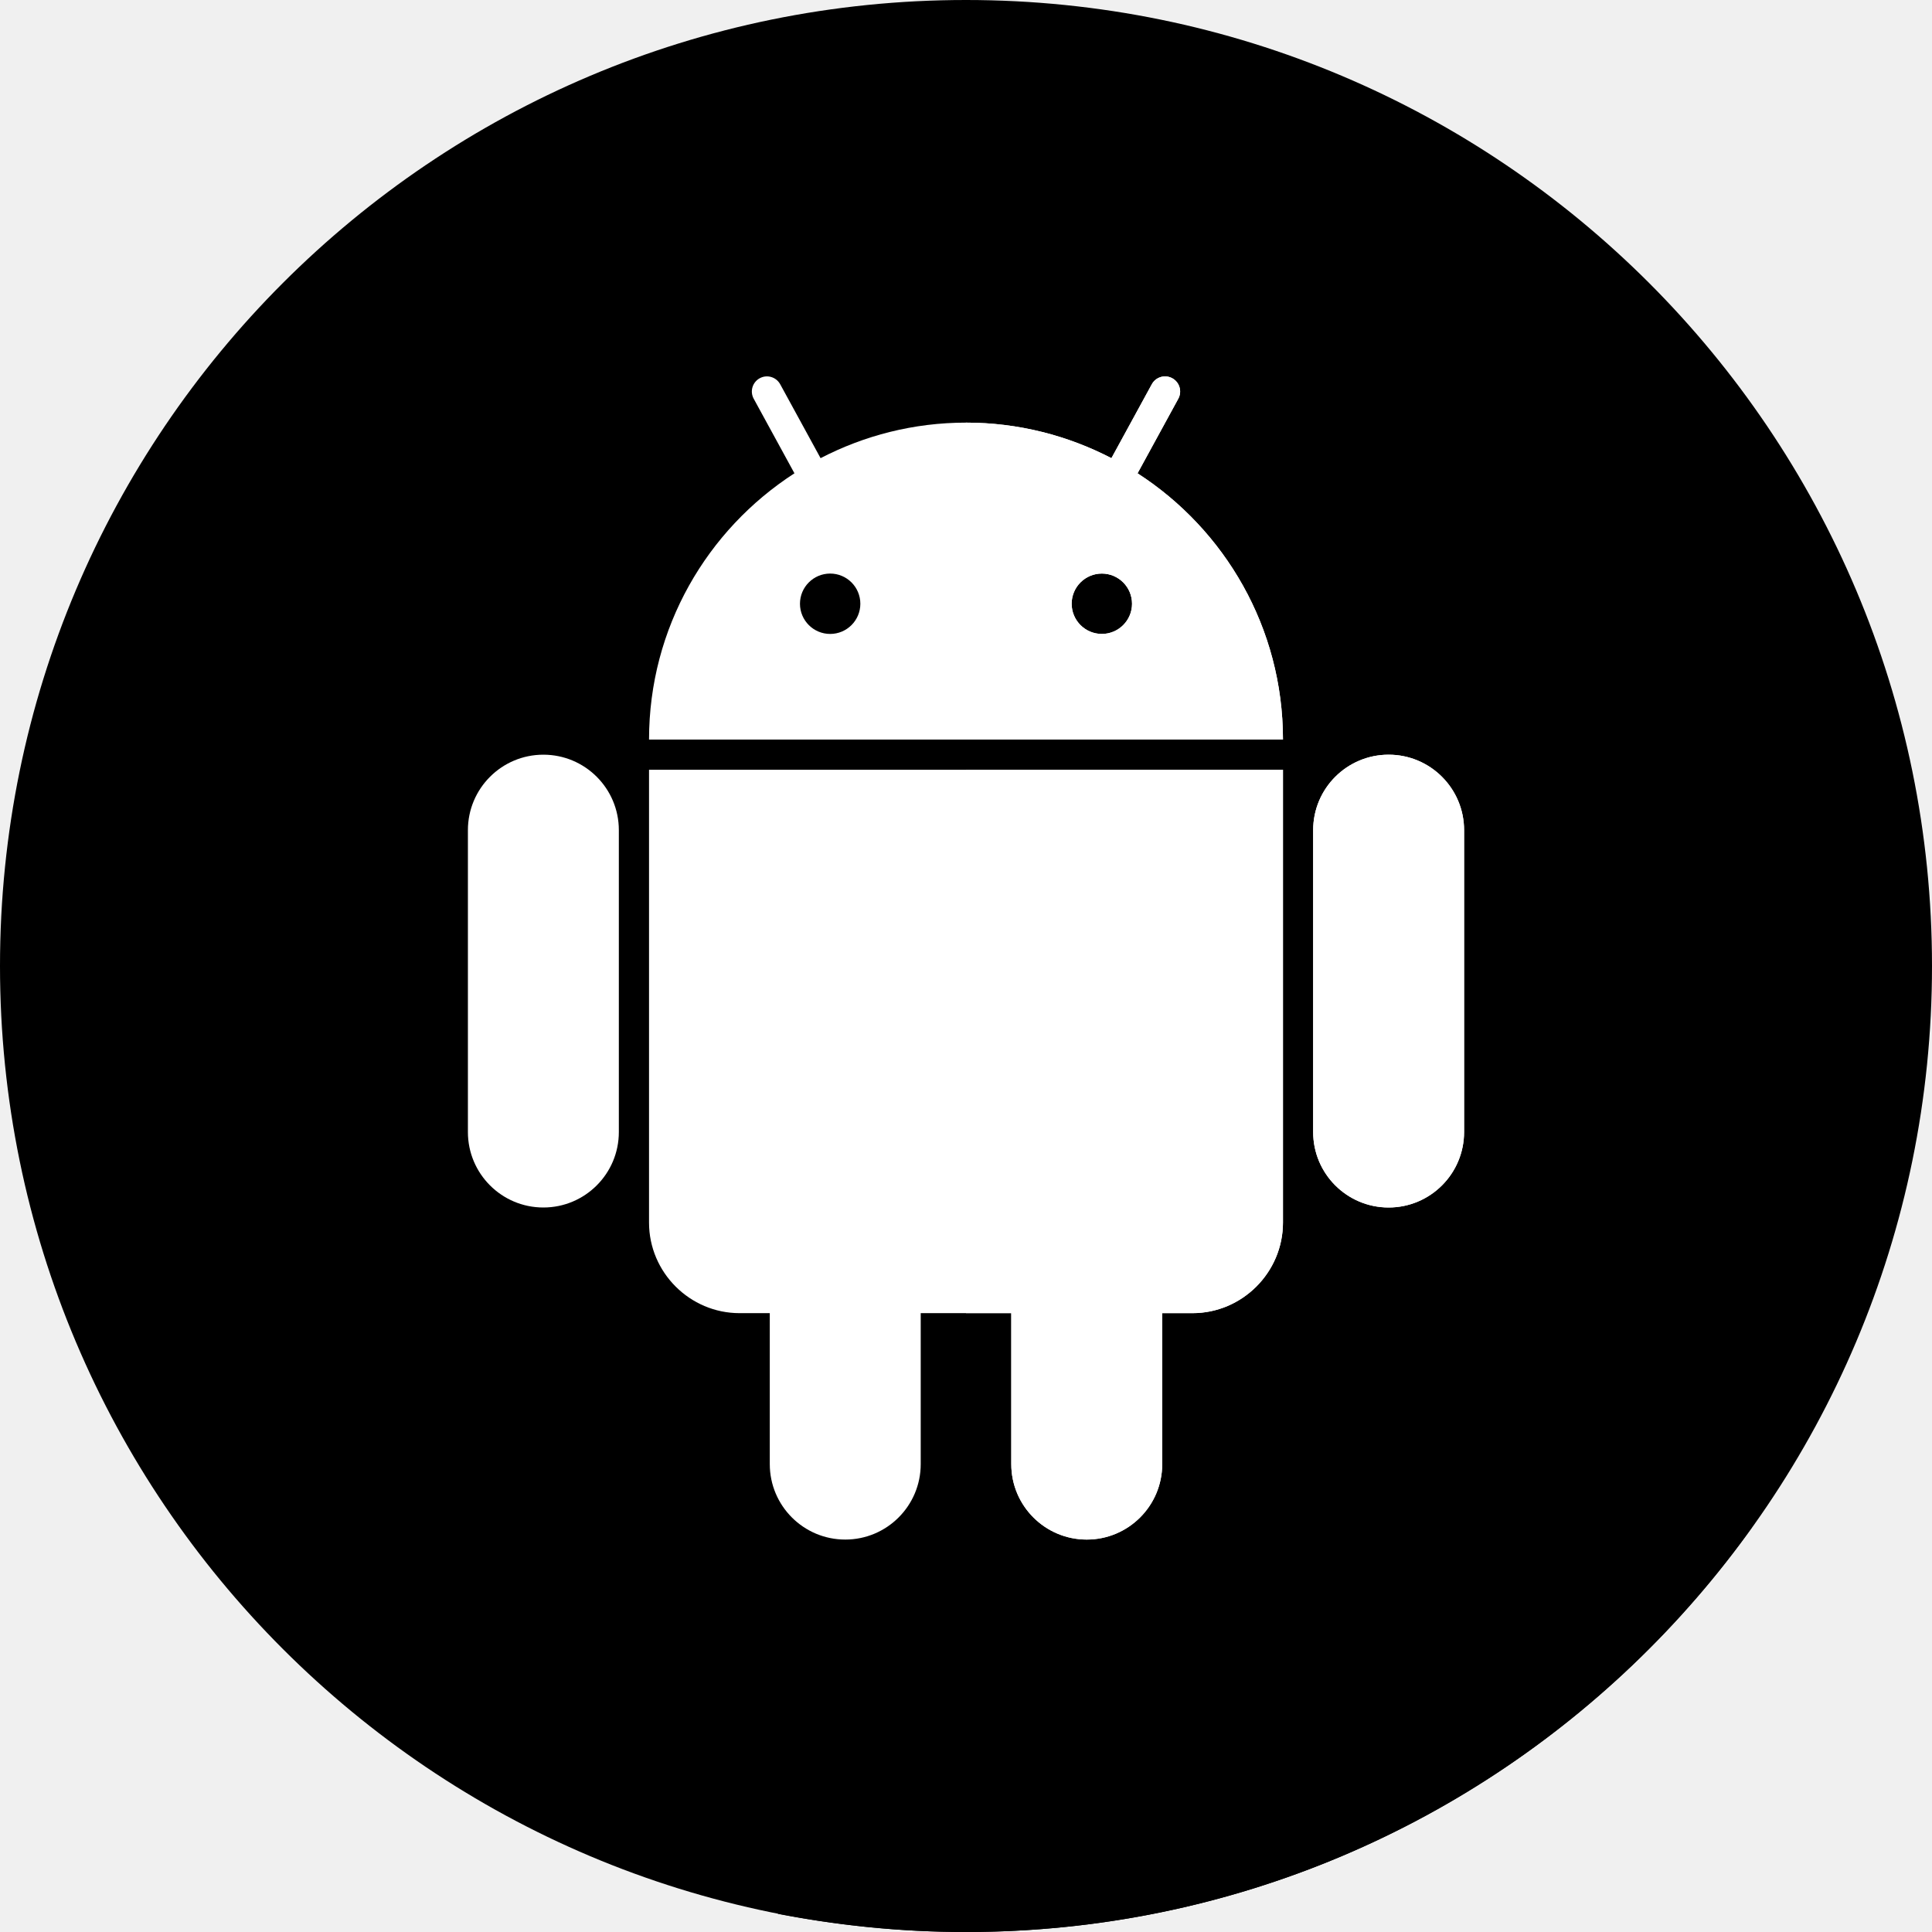
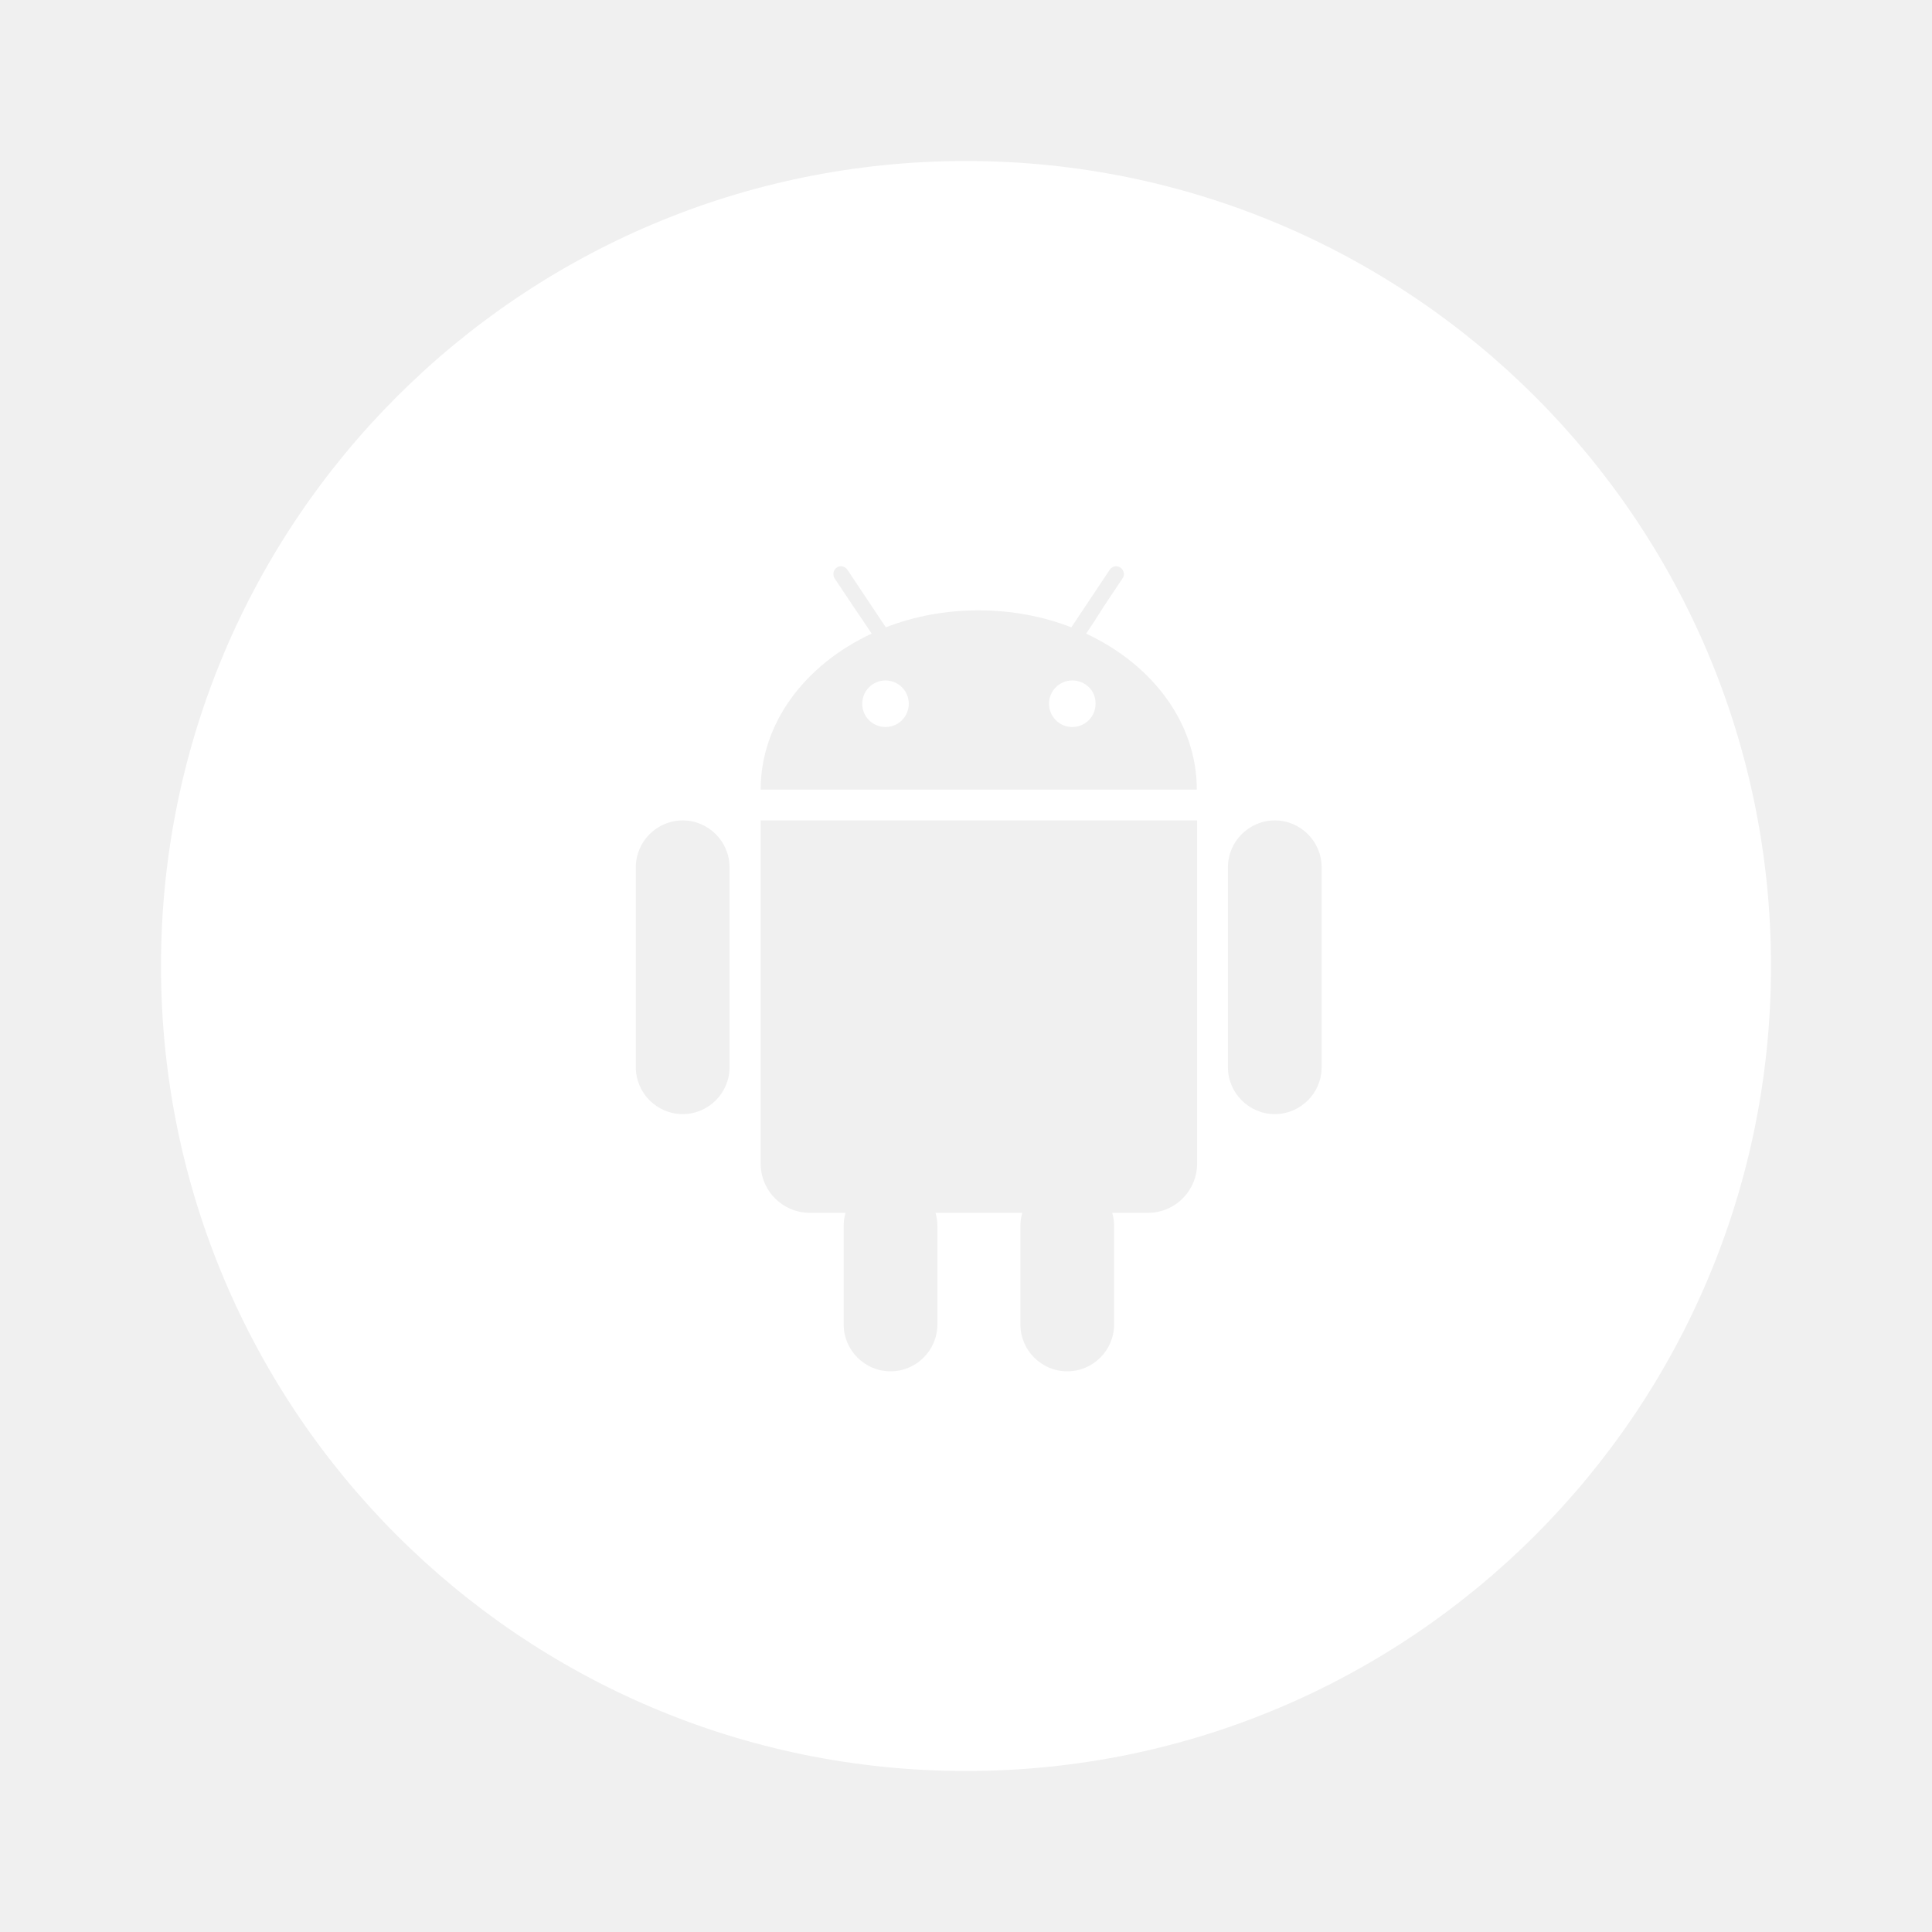
- <svg xmlns="http://www.w3.org/2000/svg" height="175px" width="175px" version="1.1" id="Layer_1" viewBox="0 0 512 512" xml:space="preserve" fill="#000000">
+ <svg xmlns="http://www.w3.org/2000/svg" fill="#ffffff" height="100px" width="100px" version="1.1" id="Layer_1" viewBox="-51.2 -51.2 614.40 614.40" xml:space="preserve">
  <g id="SVGRepo_bgCarrier" stroke-width="0" />
  <g id="SVGRepo_tracerCarrier" stroke-linecap="round" stroke-linejoin="round" />
  <g id="SVGRepo_iconCarrier">
-     <circle style="fill:#00000;" cx="256" cy="256" r="256" />
-     <path style="fill:#000;" d="M464.172,404.916c-0.124-0.304-0.232-0.616-0.372-0.916c-0.252-0.7-0.512-1.388-0.828-2.052 c-0.252-0.704-0.512-1.384-0.828-2.048c-0.252-0.708-0.512-1.392-0.828-2.052c-0.252-0.7-0.512-1.384-0.828-2.048 c-0.252-0.708-0.512-1.388-0.828-2.052c-0.248-0.696-0.512-1.384-0.828-2.048c-0.248-0.704-0.512-1.388-0.828-2.052 c-0.248-0.7-0.512-1.388-0.828-2.052c-0.248-0.696-0.512-1.384-0.828-2.048c-0.248-0.7-0.512-1.384-0.828-2.048 c-0.244-0.696-0.504-1.376-0.82-2.036c-0.248-0.708-0.512-1.396-0.832-2.068c-0.248-0.7-0.512-1.384-0.828-2.048 c-0.248-0.704-0.512-1.388-0.828-2.048c-0.248-0.704-0.512-1.384-0.828-2.048c-0.248-0.704-0.512-1.388-0.828-2.048 c-0.248-0.704-0.512-1.392-0.828-2.056c-0.248-0.7-0.512-1.384-0.828-2.048c-0.248-0.704-0.512-1.384-0.828-2.048 c-0.248-0.704-0.508-1.388-0.828-2.052c-0.248-0.704-0.508-1.388-0.828-2.052c-0.248-0.704-0.512-1.384-0.824-2.048 c-0.252-0.704-0.516-1.392-0.828-2.052c-0.252-0.7-0.512-1.384-0.828-2.048c-0.252-0.704-0.512-1.388-0.828-2.052 c-0.248-0.696-0.504-1.368-0.82-2.032c-0.252-0.708-0.512-1.4-0.832-2.068c-0.252-0.7-0.512-1.384-0.828-2.048 c-0.252-0.7-0.512-1.388-0.828-2.052c-0.252-0.704-0.512-1.388-0.828-2.052c-0.252-0.7-0.512-1.384-0.828-2.048 c-0.252-0.708-0.512-1.388-0.828-2.052c-0.252-0.696-0.512-1.384-0.828-2.048c-0.252-0.704-0.512-1.388-0.828-2.048 c-0.252-0.7-0.512-1.384-0.828-2.048c-0.252-0.704-0.512-1.392-0.828-2.056c-0.252-0.7-0.512-1.384-0.828-2.048 c-0.248-0.7-0.512-1.384-0.828-2.048c-0.248-0.704-0.512-1.392-0.828-2.056c-0.248-0.696-0.512-1.384-0.828-2.048 c-0.248-0.704-0.512-1.388-0.828-2.048c-0.244-0.696-0.504-1.376-0.82-2.032c-0.248-0.712-0.512-1.4-0.832-2.064 c-0.248-0.704-0.512-1.388-0.828-2.052c-0.248-0.7-0.512-1.384-0.828-2.048c-0.248-0.7-0.512-1.388-0.828-2.052 c-0.248-0.704-0.512-1.388-0.828-2.052c-0.248-0.7-0.508-1.384-0.828-2.048c-0.248-0.708-0.508-1.388-0.828-2.052 c-0.248-0.704-0.512-1.392-0.828-2.048c-0.248-0.704-0.512-1.388-0.824-2.052c-0.252-0.704-0.516-1.388-0.828-2.048 c-0.252-0.7-0.516-1.388-0.828-2.052c-0.252-0.704-0.516-1.388-0.828-2.048c-0.252-0.7-0.512-1.384-0.828-2.048 c-0.252-0.704-0.512-1.392-0.828-2.056c-0.248-0.696-0.504-1.368-0.82-2.024c-0.252-0.712-0.512-1.404-0.832-2.072 c-0.252-0.704-0.512-1.392-0.828-2.048c-0.252-0.704-0.512-1.384-0.828-2.048c-0.252-0.708-0.512-1.392-0.828-2.052 c-0.252-0.7-0.512-1.384-0.828-2.048c-0.252-0.708-0.512-1.388-0.828-2.052c-0.252-0.696-0.512-1.384-0.828-2.048 c-0.252-0.7-0.512-1.384-0.828-2.048c-0.252-0.7-0.512-1.392-0.828-2.056c-0.248-0.696-0.512-1.384-0.828-2.048 c-0.248-0.704-0.512-1.388-0.828-2.052c-0.248-0.7-0.512-1.384-0.828-2.048c-0.248-0.708-0.512-1.388-0.828-2.052 c-0.248-0.696-0.512-1.384-0.828-2.048c-0.244-0.696-0.504-1.376-0.82-2.032c-0.248-0.708-0.512-1.396-0.832-2.064 c-0.248-0.704-0.512-1.388-0.828-2.048c-0.248-0.7-0.512-1.384-0.828-2.048c-0.248-0.7-0.508-1.384-0.828-2.048 c-0.248-0.704-0.508-1.388-0.828-2.052c-0.248-0.7-0.512-1.384-0.828-2.048c-0.248-0.704-0.512-1.388-0.828-2.048 c-0.248-0.7-0.512-1.384-0.828-2.048c-0.248-0.704-0.512-1.388-0.828-2.048c-0.248-0.7-0.512-1.384-0.824-2.048 c-0.252-0.704-0.516-1.388-0.828-2.048c-0.252-0.7-0.512-1.384-0.828-2.048c-0.252-0.704-0.512-1.388-0.828-2.048 c-0.252-0.7-0.508-1.384-0.828-2.048c-0.248-0.696-0.504-1.376-0.82-2.036c-0.252-0.708-0.512-1.396-0.832-2.064 c-0.252-0.7-0.512-1.384-0.828-2.048c-0.252-0.704-0.512-1.388-0.828-2.048c-0.252-0.7-0.512-1.384-0.828-2.048 c-0.252-0.704-0.512-1.388-0.828-2.048c-0.252-0.7-0.512-1.384-0.828-2.048C384.084,205.632,376.736,200,368,200 c-5.436,0-10.352,2.184-13.956,5.704c-0.092-0.744-0.344-1.456-0.828-2.044c-0.092-0.748-0.34-1.46-0.828-2.048 c-0.092-0.748-0.34-1.464-0.828-2.052c-0.092-0.748-0.34-1.46-0.828-2.048c-0.092-0.748-0.34-1.46-0.828-2.048 c-0.092-0.748-0.34-1.46-0.828-2.048c-0.092-0.748-0.34-1.46-0.828-2.048c-0.092-0.748-0.34-1.46-0.824-2.048 c-0.096-0.748-0.344-1.46-0.828-2.048c-0.096-0.748-0.344-1.46-0.828-2.048c-0.096-0.748-0.34-1.46-0.828-2.048 c-0.096-0.748-0.34-1.46-0.828-2.048c-0.096-0.748-0.34-1.464-0.828-2.052c-0.096-0.748-0.34-1.456-0.824-2.044 c-0.092-0.748-0.34-1.464-0.828-2.052c-0.096-0.748-0.34-1.46-0.828-2.048c-0.096-0.748-0.34-1.46-0.828-2.048 c-0.096-0.748-0.34-1.46-0.828-2.048c-0.096-0.748-0.34-1.46-0.828-2.048c-0.096-0.752-0.34-1.46-0.828-2.048 c-0.096-0.748-0.34-1.46-0.828-2.048c-0.096-0.748-0.344-1.46-0.828-2.048c-0.092-0.748-0.34-1.464-0.828-2.052 c-0.096-0.748-0.34-1.46-0.828-2.048c-0.096-0.748-0.34-1.46-0.828-2.048c-0.096-0.748-0.34-1.46-0.828-2.048 c-0.092-0.748-0.34-1.46-0.828-2.048c-0.092-0.748-0.34-1.46-0.828-2.048c-0.092-0.748-0.34-1.456-0.824-2.044 c-0.088-0.748-0.34-1.464-0.828-2.052c-0.092-0.748-0.34-1.46-0.828-2.048c-0.092-0.748-0.34-1.46-0.828-2.048 c-0.092-0.748-0.34-1.46-0.828-2.048c-0.092-0.748-0.34-1.464-0.828-2.052c-0.092-0.748-0.34-1.46-0.828-2.048 c-0.092-0.748-0.34-1.46-0.828-2.048c-0.092-0.748-0.34-1.46-0.828-2.048c-0.092-0.748-0.34-1.46-0.828-2.048 c-0.092-0.748-0.34-1.46-0.824-2.048c-0.096-0.748-0.34-1.46-0.828-2.048c-0.096-0.748-0.34-1.46-0.828-2.048 c-0.096-0.748-0.34-1.46-0.828-2.048c-0.096-0.748-0.34-1.46-0.828-2.048c-0.092-0.748-0.34-1.46-0.824-2.048 c-0.092-0.748-0.34-1.464-0.828-2.052c-0.096-0.748-0.34-1.46-0.828-2.048c-0.096-0.748-0.34-1.46-0.828-2.048 c-0.096-0.748-0.34-1.46-0.828-2.048c-0.096-0.748-0.34-1.46-0.828-2.048c-0.096-0.748-0.34-1.46-0.828-2.048 c-0.156-1.228-0.812-2.38-1.98-3.016c-1.936-1.06-4.372-0.348-5.428,1.592l-10.7,19.584C282.988,115.432,269.908,112,256,112 s-26.988,3.432-38.54,9.416l-10.7-19.584c-1.064-1.936-3.492-2.66-5.428-1.592c-1.936,1.06-2.652,3.488-1.592,5.428l0.444,0.82 c0.08,0.416,0.168,0.836,0.384,1.232l0.444,0.82c0.08,0.416,0.168,0.836,0.384,1.232l0.444,0.82 c0.076,0.416,0.168,0.836,0.384,1.232l0.444,0.82c0.076,0.416,0.168,0.836,0.384,1.232l0.444,0.82 c0.076,0.416,0.168,0.836,0.384,1.232l0.444,0.82c0.076,0.416,0.168,0.836,0.384,1.232l0.436,0.8 c0.076,0.424,0.168,0.848,0.388,1.248l0.444,0.816c0.076,0.416,0.168,0.84,0.384,1.236l0.444,0.82 c0.076,0.416,0.168,0.836,0.384,1.232l0.444,0.82c0.076,0.416,0.168,0.836,0.384,1.232l0.408,0.736 C186.452,142.044,172,167.3,172,196h0.896c-0.016,0.684-0.068,1.36-0.068,2.048h0.896c-0.016,0.684-0.068,1.36-0.068,2.048h0.896 c-0.016,0.684-0.068,1.36-0.068,2.048h0.896c-0.016,0.62-0.06,1.232-0.06,1.852H172v32.136c-0.028-0.056-0.06-0.104-0.084-0.16 c-0.248-0.704-0.512-1.388-0.824-2.048c-0.252-0.7-0.516-1.384-0.828-2.048c-0.252-0.704-0.512-1.388-0.828-2.048 c-0.252-0.7-0.508-1.384-0.828-2.048c-0.248-0.696-0.504-1.376-0.82-2.036c-0.252-0.708-0.512-1.396-0.832-2.064 c-0.252-0.7-0.512-1.384-0.828-2.048c-0.252-0.704-0.512-1.388-0.828-2.048c-0.252-0.7-0.512-1.384-0.828-2.048 c-0.252-0.704-0.512-1.388-0.828-2.048c-0.252-0.7-0.512-1.384-0.828-2.048C160.084,205.632,152.736,200,144,200 c-11.048,0-20,8.956-20,20v80c0,3.092,0.76,5.996,2.02,8.608c0.252,0.704,0.512,1.388,0.828,2.052 c0.252,0.704,0.512,1.388,0.828,2.048c0.252,0.7,0.512,1.388,0.828,2.052c0.252,0.704,0.512,1.388,0.828,2.048 c0.248,0.7,0.512,1.384,0.828,2.048c0.244,0.696,0.504,1.376,0.82,2.032c0.248,0.704,0.512,1.4,0.832,2.064 c0.248,0.708,0.508,1.392,0.828,2.056c0.248,0.704,0.512,1.392,0.828,2.048c0.248,0.704,0.512,1.384,0.828,2.048 c0.248,0.708,0.512,1.392,0.828,2.052c0.248,0.7,0.512,1.384,0.828,2.048c0.248,0.708,0.512,1.388,0.828,2.052 c0.248,0.696,0.512,1.384,0.828,2.048c0.248,0.704,0.512,1.388,0.828,2.048c0.248,0.7,0.512,1.384,0.828,2.048 c0.248,0.704,0.508,1.384,0.828,2.048c0.248,0.708,0.508,1.392,0.828,2.056c0.248,0.7,0.512,1.384,0.828,2.048 c0.248,0.704,0.512,1.392,0.824,2.048c0.248,0.696,0.504,1.38,0.82,2.032c0.252,0.712,0.512,1.4,0.832,2.068 c0.252,0.7,0.512,1.388,0.828,2.052c0.252,0.704,0.512,1.384,0.828,2.048c0.252,0.7,0.512,1.384,0.828,2.048 c0.252,0.7,0.512,1.384,0.828,2.048c0.252,0.704,0.512,1.392,0.828,2.056c0.252,0.696,0.512,1.384,0.828,2.048 c0.252,0.704,0.512,1.388,0.828,2.052c0.252,0.7,0.512,1.388,0.828,2.052c0.252,0.704,0.512,1.388,0.828,2.048 c0.252,0.7,0.512,1.384,0.828,2.048c0.252,0.704,0.512,1.392,0.828,2.048c0.252,0.704,0.512,1.384,0.828,2.048 c0.252,0.708,0.512,1.392,0.828,2.052c0.244,0.696,0.504,1.372,0.82,2.032c0.248,0.708,0.512,1.404,0.832,2.068 c0.248,0.704,0.508,1.388,0.828,2.052c0.248,0.704,0.512,1.388,0.828,2.052c0.248,0.704,0.512,1.392,0.828,2.048 c0.248,0.704,0.512,1.384,0.828,2.048c0.248,0.708,0.512,1.392,0.828,2.052c0.248,0.7,0.512,1.384,0.828,2.048 c0.248,0.708,0.512,1.388,0.828,2.052c0.248,0.696,0.508,1.384,0.828,2.048c0.248,0.7,0.508,1.384,0.828,2.052 c0.248,0.7,0.512,1.388,0.828,2.052c0.248,0.696,0.508,1.384,0.828,2.048c0.248,0.704,0.512,1.388,0.824,2.052 c0.252,0.7,0.516,1.384,0.828,2.048c0.248,0.7,0.508,1.38,0.82,2.036c0.252,0.704,0.512,1.396,0.832,2.064 c0.252,0.704,0.512,1.388,0.828,2.048c0.252,0.704,0.512,1.384,0.828,2.048c0.252,0.704,0.512,1.384,0.828,2.048 c0.252,0.708,0.512,1.392,0.828,2.056c0.252,0.7,0.512,1.384,0.828,2.048c0.252,0.704,0.512,1.384,0.828,2.048 c0.252,0.708,0.512,1.392,0.828,2.056c0.252,0.704,0.512,1.388,0.828,2.048c0.252,0.704,0.512,1.384,0.828,2.048 c0.252,0.704,0.512,1.392,0.828,2.052c0.252,0.7,0.512,1.384,0.828,2.048c0.252,0.7,0.512,1.388,0.828,2.052 c0.248,0.704,0.512,1.384,0.828,2.048c0.248,0.704,0.512,1.388,0.828,2.052c0.244,0.696,0.504,1.372,0.82,2.032 c0.248,0.708,0.512,1.396,0.832,2.068c0.248,0.708,0.512,1.392,0.828,2.052c0.248,0.7,0.512,1.384,0.828,2.048 c0.248,0.708,0.512,1.388,0.828,2.052c0.248,0.696,0.512,1.384,0.828,2.048c0.248,0.7,0.508,1.384,0.828,2.048 c0.248,0.704,0.508,1.392,0.828,2.056c0.248,0.696,0.512,1.384,0.828,2.048c0.248,0.7,0.512,1.384,0.828,2.048 c0.248,0.7,0.508,1.384,0.828,2.048c0.248,0.704,0.512,1.392,0.828,2.056c0.248,0.696,0.512,1.384,0.828,2.048 c0.248,0.704,0.512,1.388,0.824,2.048c0.252,0.7,0.516,1.384,0.828,2.048c0.248,0.696,0.504,1.376,0.82,2.032 c0.252,0.712,0.512,1.4,0.832,2.068c0.252,0.7,0.512,1.384,0.828,2.052c0.252,0.704,0.512,1.384,0.828,2.048 c0.252,0.704,0.512,1.388,0.828,2.052c0.252,0.7,0.512,1.384,0.828,2.048c0.252,0.708,0.512,1.388,0.828,2.052 c0.252,0.704,0.512,1.392,0.828,2.048c0.252,0.704,0.512,1.388,0.828,2.052c0.252,0.704,0.512,1.388,0.828,2.048 c0.252,0.7,0.512,1.388,0.828,2.052c0.252,0.7,0.512,1.384,0.828,2.052c0.252,0.7,0.512,1.384,0.828,2.048 c0.252,0.7,0.512,1.388,0.828,2.052c0.248,0.696,0.512,1.384,0.828,2.048c0.216,0.616,0.456,1.216,0.732,1.804 C222.332,510.3,238.964,512,256,512C341.82,512,417.724,469.728,464.172,404.916z" />
    <g>
-       <path style="fill:#ffffffff;" d="M172,324c0,13.2,10.8,24,24,24h8v40c0,11.044,8.952,20,20,20s20-8.956,20-20v-40h24v40 c0,11.044,8.952,20,20,20s20-8.956,20-20v-40h8c13.2,0,24-10.8,24-24V204H172V324z" />
-       <path style="fill:#ffffffff;" d="M368,200c-11.048,0-20,8.956-20,20v80c0,11.044,8.952,20,20,20s20-8.956,20-20v-80 C388,208.956,379.048,200,368,200z" />
-       <path style="fill:#ffffffff;" d="M144,200c-11.048,0-20,8.956-20,20v80c0,11.044,8.952,20,20,20s20-8.956,20-20v-80 C164,208.956,155.048,200,144,200z" />
-       <path style="fill:#ffffffff;" d="M301.464,125.432l10.796-19.764c1.06-1.94,0.344-4.368-1.592-5.428s-4.372-0.348-5.428,1.592 l-10.7,19.584C282.988,115.432,269.908,112,256,112s-26.988,3.432-38.54,9.416l-10.7-19.584c-1.064-1.936-3.492-2.66-5.428-1.592 c-1.936,1.06-2.652,3.488-1.592,5.428l10.796,19.764C187.372,140.388,172,166.376,172,196h168 C340,166.376,324.628,140.388,301.464,125.432z M220,168c-4.416,0-8-3.584-8-8s3.584-8,8-8s8,3.584,8,8S224.416,168,220,168z M292,168c-4.416,0-8-3.584-8-8s3.584-8,8-8s8,3.584,8,8S296.416,168,292,168z" />
-     </g>
-     <g>
-       <path style="fill:#ffffff;" d="M256,348h12v40c0,11.044,8.952,20,20,20s20-8.956,20-20v-40h8c13.2,0,24-10.8,24-24V204h-84V348z" />
-       <path style="fill:#ffffff;" d="M301.464,125.432l10.796-19.764c1.06-1.94,0.344-4.368-1.592-5.428s-4.372-0.348-5.428,1.592 l-10.7,19.584C282.988,115.432,269.908,112,256,112v84h84C340,166.376,324.628,140.388,301.464,125.432z M292,168 c-4.416,0-8-3.584-8-8s3.584-8,8-8s8,3.584,8,8S296.416,168,292,168z" />
-       <path style="fill:#ffffff;" d="M368,200c-11.048,0-20,8.956-20,20v80c0,11.044,8.952,20,20,20s20-8.956,20-20v-80 C388,208.956,379.048,200,368,200z" />
+       <path d="M230.4,165.2c-4.1,0-7.4,3.3-7.4,7.4s3.3,7.4,7.4,7.4c4.1,0,7.4-3.3,7.4-7.4C237.8,168.5,234.5,165.2,230.4,165.2z" />
+       <path d="M289.8,165.2c-4.1,0-7.4,3.3-7.4,7.4s3.3,7.4,7.4,7.4c4.1,0,7.4-3.3,7.4-7.4C297.3,168.5,294,165.2,289.8,165.2z" />
+       <path d="M256,0C114.6,0,0,114.6,0,256s114.6,256,256,256s256-114.6,256-256S397.4,0,256,0z M180.8,288.2c0,8.2-6.7,14.9-14.9,14.9 c-8.2,0-14.9-6.7-14.9-14.9v-63.6c0-8.2,6.7-14.9,14.9-14.9c8.2,0,14.9,6.7,14.9,14.9V288.2z M329.5,222.1v10.1v86.6 c0,8.7-7,15.7-15.7,15.7h-11.3c0.4,1.3,0.6,2.7,0.6,4.1v0.8v5V370c0,8.2-6.7,14.9-14.9,14.9s-14.9-6.7-14.9-14.9v-25.6v-5v-0.8 c0-1.4,0.2-2.8,0.6-4.1h-27.6c0.4,1.3,0.6,2.7,0.6,4.1v0.8v5V370c0,8.2-6.7,14.9-14.9,14.9s-14.9-6.7-14.9-14.9v-25.6v-5v-0.8 c0-1.4,0.2-2.8,0.6-4.1h-11.3c-8.7,0-15.7-7-15.7-15.7v-86.6v-10.1v-12.4h1.1h136.6h1.1L329.5,222.1L329.5,222.1z M190.7,199.9 c0-21.2,14.2-39.8,35.3-49.6l-2.8-4.2l-2.8-4.1l-6.2-9.3c-0.7-1.1-0.4-2.7,0.7-3.4c1.1-0.8,2.7-0.4,3.4,0.7l6.6,9.9l2.8,4.2 l2.8,4.2c9-3.5,18.9-5.4,29.5-5.4c10.5,0,20.5,1.9,29.5,5.4l2.8-4.2l2.8-4.2l6.6-9.9c0.7-1.1,2.3-1.5,3.4-0.7s1.5,2.3,0.7,3.4 l-6.2,9.3l-2.6,4.1l-2.8,4.2c21,9.8,35.2,28.3,35.2,49.6L190.7,199.9L190.7,199.9z M369.1,288.2c0,8.2-6.7,14.9-14.9,14.9 c-8.2,0-14.9-6.7-14.9-14.9v-63.6c0-8.2,6.7-14.9,14.9-14.9c8.2,0,14.9,6.7,14.9,14.9V288.2z" />
    </g>
  </g>
</svg>
